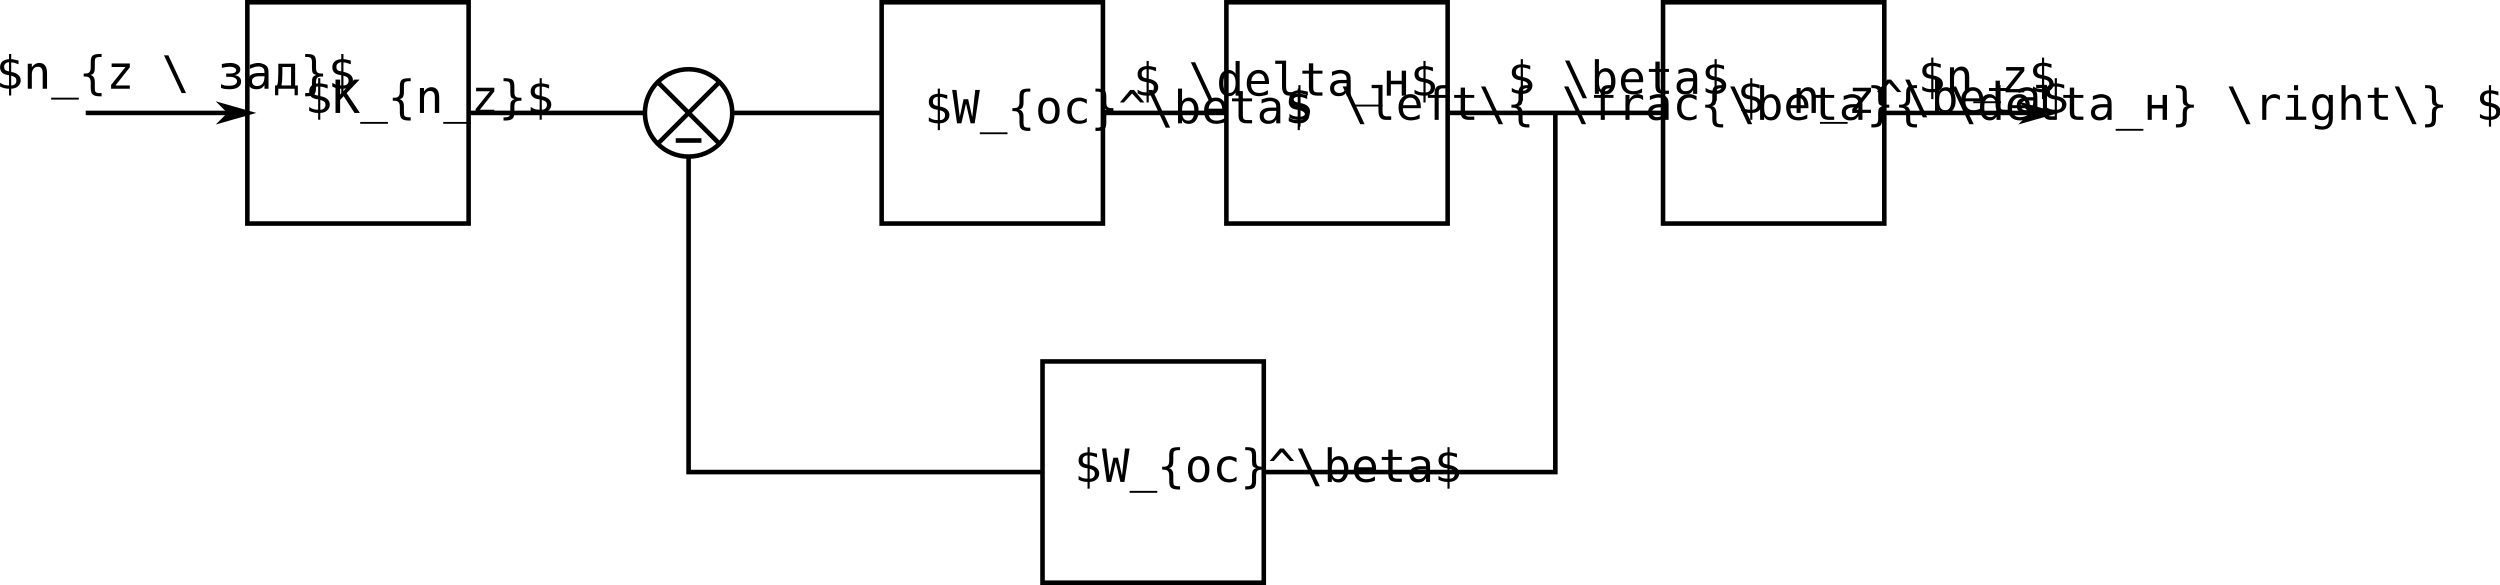
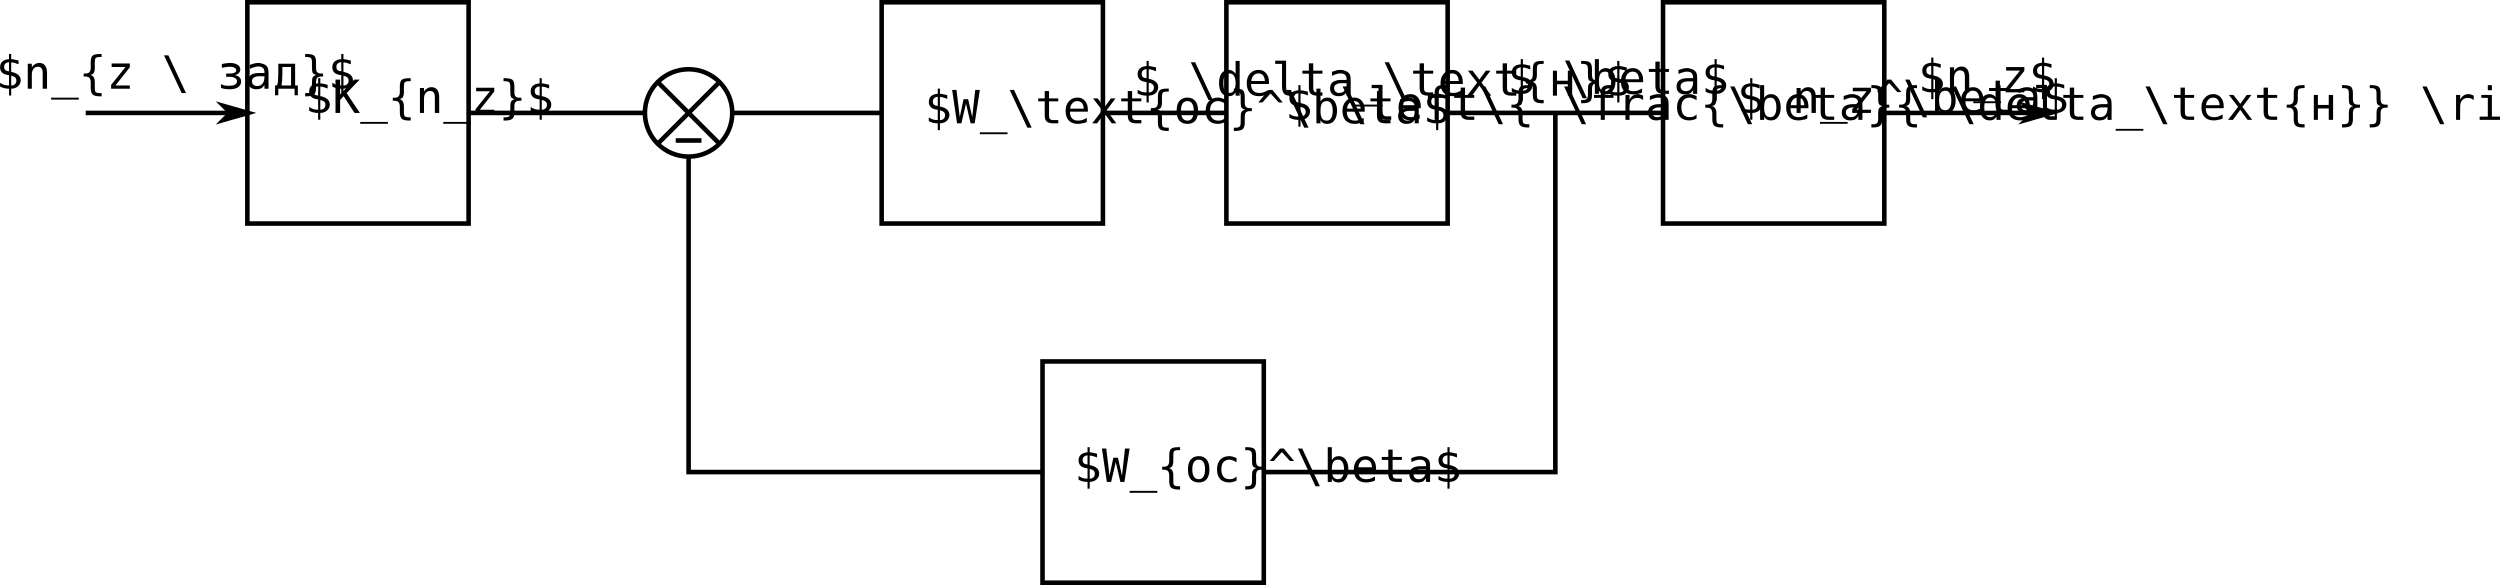
<svg xmlns="http://www.w3.org/2000/svg" width="143.909mm" height="33.674mm" viewBox="0 0 143.909 33.674" version="1.1" id="svg8">
  <defs id="defs2">
    <marker style="overflow:visible" id="marker1102" refX="0" refY="0" orient="auto-start-reverse">
      <path transform="matrix(-0.4,0,0,-0.4,-4,0)" style="fill:#000000;fill-opacity:1;fill-rule:evenodd;stroke:#000000;stroke-width:1pt;stroke-opacity:1" d="M 0,0 5,-5 -12.5,0 5,5 Z" id="path1100" />
    </marker>
    <marker style="overflow:visible" id="marker1011" refX="0" refY="0" orient="auto-start-reverse">
      <path transform="matrix(-0.4,0,0,-0.4,-4,0)" style="fill:#000000;fill-opacity:1;fill-rule:evenodd;stroke:#000000;stroke-width:1pt;stroke-opacity:1" d="M 0,0 5,-5 -12.5,0 5,5 Z" id="path1009" />
    </marker>
    <marker style="overflow:visible" id="marker-arrow-0.99525" refX="0" refY="0" orient="auto-start-reverse">
      <path transform="matrix(-0.4,0,0,-0.4,-4,0)" style="fill:#000000;fill-opacity:1;fill-rule:evenodd;stroke:#000000;stroke-width:1pt;stroke-opacity:1" d="M 0,0 5,-5 -12.5,0 5,5 Z" id="path1025-6" />
    </marker>
    <marker style="overflow:visible" id="marker-arrow-0.99525-3" refX="0" refY="0" orient="auto-start-reverse">
      <path transform="matrix(-0.4,0,0,-0.4,-4,0)" style="fill:#000000;fill-opacity:1;fill-rule:evenodd;stroke:#000000;stroke-width:1pt;stroke-opacity:1" d="M 0,0 5,-5 -12.5,0 5,5 Z" id="path1025-6-5" />
    </marker>
    <marker style="overflow:visible" id="marker-arrow-0.99525-6" refX="0" refY="0" orient="auto-start-reverse">
      <path transform="matrix(-0.4,0,0,-0.4,-4,0)" style="fill:#000000;fill-opacity:1;fill-rule:evenodd;stroke:#000000;stroke-width:1pt;stroke-opacity:1" d="M 0,0 5,-5 -12.5,0 5,5 Z" id="path1025-6-2" />
    </marker>
  </defs>
  <g id="layer1" transform="translate(-25.14802,-32.11083)">
    <rect style="fill:none;fill-opacity:1;stroke:#000000;stroke-width:0.263;stroke-miterlimit:4;stroke-dasharray:none;stroke-opacity:1;marker-start:none;marker-end:none;stop-color:#000000" id="rect850" width="12.737" height="12.737" x="120.878" y="32.242" />
    <rect style="fill:none;fill-opacity:1;stroke:#000000;stroke-width:0.263;stroke-miterlimit:4;stroke-dasharray:none;stroke-opacity:1;marker-start:none;marker-end:none;stop-color:#000000" id="rect850-3" width="12.737" height="12.737" x="95.743" y="32.242" />
    <rect style="fill:none;fill-opacity:1;stroke:#000000;stroke-width:0.263;stroke-miterlimit:4;stroke-dasharray:none;stroke-opacity:1;marker-start:none;marker-end:none;stop-color:#000000" id="rect850-6" width="12.737" height="12.737" x="75.899" y="32.242" />
    <rect style="fill:none;fill-opacity:1;stroke:#000000;stroke-width:0.263;stroke-miterlimit:4;stroke-dasharray:none;stroke-opacity:1;marker-start:none;marker-end:none;stop-color:#000000" id="rect850-7" width="12.737" height="12.737" x="85.159" y="52.917" />
    <g id="g1664" transform="translate(22.29692,9.217558)" style="fill:none;fill-opacity:1;stroke:#000000;stroke-width:0.263;stroke-dasharray:none;stroke-opacity:1;marker-start:none;marker-end:none">
      <circle style="fill:none;fill-opacity:1;stroke:#000000;stroke-width:0.263;stroke-miterlimit:4;stroke-dasharray:none;stroke-opacity:1;marker-start:none;marker-end:none;stop-color:#000000" id="path1626" cx="42.489" cy="29.393" r="2.514" />
      <path style="fill:none;fill-opacity:1;stroke:#000000;stroke-width:0.263;stroke-linecap:butt;stroke-linejoin:miter;stroke-dasharray:none;stroke-opacity:1;marker-start:none;marker-end:none" d="m 40.712,27.615 c 3.556,3.556 3.556,3.556 3.556,3.556" id="path1636" />
      <path style="fill:none;fill-opacity:1;stroke:#000000;stroke-width:0.263;stroke-linecap:butt;stroke-linejoin:miter;stroke-dasharray:none;stroke-opacity:1;marker-start:none;marker-end:none" d="m 44.267,27.615 c -3.556,3.556 -3.556,3.556 -3.556,3.556" id="path1636-0" />
      <path style="fill:none;fill-opacity:1;stroke:#000000;stroke-width:0.263;stroke-linecap:butt;stroke-linejoin:miter;stroke-dasharray:none;stroke-opacity:1;marker-start:none;marker-end:none" d="m 41.749,30.981 c 1.481,0 1.481,0 1.481,0" id="path1658" />
    </g>
    <rect style="fill:none;fill-opacity:1;stroke:#000000;stroke-width:0.263;stroke-miterlimit:4;stroke-dasharray:none;stroke-opacity:1;marker-start:none;marker-end:none;stop-color:#000000" id="rect850-5" width="12.737" height="12.737" x="39.386" y="32.242" />
    <path style="fill:none;fill-opacity:1;stroke:#000000;stroke-width:0.263;stroke-linecap:butt;stroke-linejoin:miter;stroke-dasharray:none;stroke-opacity:1;marker-start:none;marker-end:url(#marker-arrow-0.99525)" d="m 133.615,38.611 c 9.5,0 9.528,0 9.528,0" id="path938" />
    <path style="fill:none;stroke:#000000;stroke-width:0.265px;stroke-linecap:butt;stroke-linejoin:miter;stroke-opacity:1" d="m 108.479,38.611 c 12.399,0 12.399,0 12.399,0" id="path963" />
    <path style="fill:none;stroke:#000000;stroke-width:0.265px;stroke-linecap:butt;stroke-linejoin:miter;stroke-opacity:1" d="m 88.635,38.611 c 7.107,0 7.107,0 7.107,0" id="path965" />
    <path style="fill:none;stroke:#000000;stroke-width:0.265px;stroke-linecap:butt;stroke-linejoin:miter;stroke-opacity:1" d="M 67.3,38.611 H 75.899" id="path980" />
    <path style="fill:none;stroke:#000000;stroke-width:0.265px;stroke-linecap:butt;stroke-linejoin:miter;stroke-opacity:1" d="M 62.272,38.611 H 52.123" id="path982" />
    <path style="fill:none;fill-opacity:1;stroke:#000000;stroke-width:0.263;stroke-linecap:butt;stroke-linejoin:miter;stroke-dasharray:none;stroke-opacity:1;marker-start:none;marker-end:url(#marker1011)" d="m 30.082,38.611 c 9.3,0 9.304,0 9.304,0" id="path984" />
    <path style="display:inline;fill:none;fill-rule:evenodd;stroke:#000000;stroke-width:0.265px;stroke-linecap:butt;stroke-linejoin:miter;stroke-opacity:1" d="M 114.679,38.611 V 59.285 H 97.896" id="path1061" />
    <text style="font-size:2.646px;font-family:monospace;-inkscape-font-specification:'monospace, Normal';fill:#000000;fill-opacity:1;stroke:none;stroke-width:0.265" xml:space="preserve" id="text1202" x="135.549" y="37.424">
      <tspan id="tspan1200" x="135.549" y="37.424" style="stroke-width:0.265">$n_z$</tspan>
    </text>
    <text style="font-size:2.646px;font-family:monospace;-inkscape-font-specification:'monospace, Normal';fill:#000000;fill-opacity:1;stroke:none;stroke-width:0.265" xml:space="preserve" id="text1216" x="125.13" y="38.611">
      <tspan id="tspan1214" x="125.13" y="38.611" style="stroke-width:0.265">$ n_z^\beta$</tspan>
    </text>
    <text style="font-size:2.646px;font-family:monospace;-inkscape-font-specification:'monospace, Normal';fill:#000000;fill-opacity:1;stroke:none;stroke-width:0.265" xml:space="preserve" id="text1230" x="111.921" y="37.516">
      <tspan id="tspan1228" x="111.921" y="37.516" style="stroke-width:0.265">$ \beta$</tspan>
    </text>
    <text style="font-size:2.646px;font-family:monospace;-inkscape-font-specification:'monospace, Normal';fill:#000000;fill-opacity:1;stroke:none;stroke-width:0.265" xml:space="preserve" id="text1244" x="99.122" y="39.011">
-       <tspan id="tspan1242" x="99.122" y="39.011" style="stroke-width:0.265">$ \left\{ \frac{\beta}{ \delta_н} \right\} $</tspan>
+       <tspan id="tspan1242" x="99.122" y="39.011" style="stroke-width:0.265">$ \left\{ \frac{\beta}{ \delta_\text{н}} \right\} $</tspan>
    </text>
    <text style="font-size:2.646px;font-family:monospace;-inkscape-font-specification:'monospace, Normal';fill:#000000;fill-opacity:1;stroke:none;stroke-width:0.265" xml:space="preserve" id="text1258" x="90.381" y="37.618">
-       <tspan id="tspan1256" x="90.381" y="37.618" style="stroke-width:0.265">$ \delta_н$</tspan>
+       <tspan id="tspan1256" x="90.381" y="37.618" style="stroke-width:0.265">$ \delta_\text{н}$</tspan>
    </text>
    <text style="font-size:2.646px;font-family:monospace;-inkscape-font-specification:'monospace, Normal';fill:#000000;fill-opacity:1;stroke:none;stroke-width:0.265" xml:space="preserve" id="text1272" x="86.985" y="59.85">
      <tspan id="tspan1270" x="86.985" y="59.85" style="stroke-width:0.265">$W_{oc}^\beta$</tspan>
    </text>
    <text style="font-size:2.646px;font-family:monospace;-inkscape-font-specification:'monospace, Normal';fill:#000000;fill-opacity:1;stroke:none;stroke-width:0.265" xml:space="preserve" id="text1318" x="78.362" y="39.211">
-       <tspan id="tspan1316" x="78.362" y="39.211" style="stroke-width:0.265">$W_{ос}^\beta$</tspan>
+       <tspan id="tspan1316" x="78.362" y="39.211" style="stroke-width:0.265">$W_\text{ос}^\beta$</tspan>
    </text>
    <text style="font-size:2.646px;font-family:monospace;-inkscape-font-specification:'monospace, Normal';fill:#000000;fill-opacity:1;stroke:none;stroke-width:0.265" xml:space="preserve" id="text1332" x="42.696" y="38.611">
      <tspan id="tspan1330" x="42.696" y="38.611" style="stroke-width:0.265">$K_{n_z}$</tspan>
    </text>
    <text style="font-size:2.646px;font-family:monospace;-inkscape-font-specification:'monospace, Normal';fill:#000000;fill-opacity:1;stroke:none;stroke-width:0.265" xml:space="preserve" id="text1346" x="24.903" y="37.219">
      <tspan id="tspan1344" x="24.903" y="37.219" style="stroke-width:0.265">$n_{z \ зад}$</tspan>
    </text>
    <path style="fill:none;stroke:#000000;stroke-width:0.265px;stroke-linecap:butt;stroke-linejoin:miter;stroke-opacity:1" d="M 85.159,59.285 H 64.786 V 41.125" id="path946" />
  </g>
</svg>
